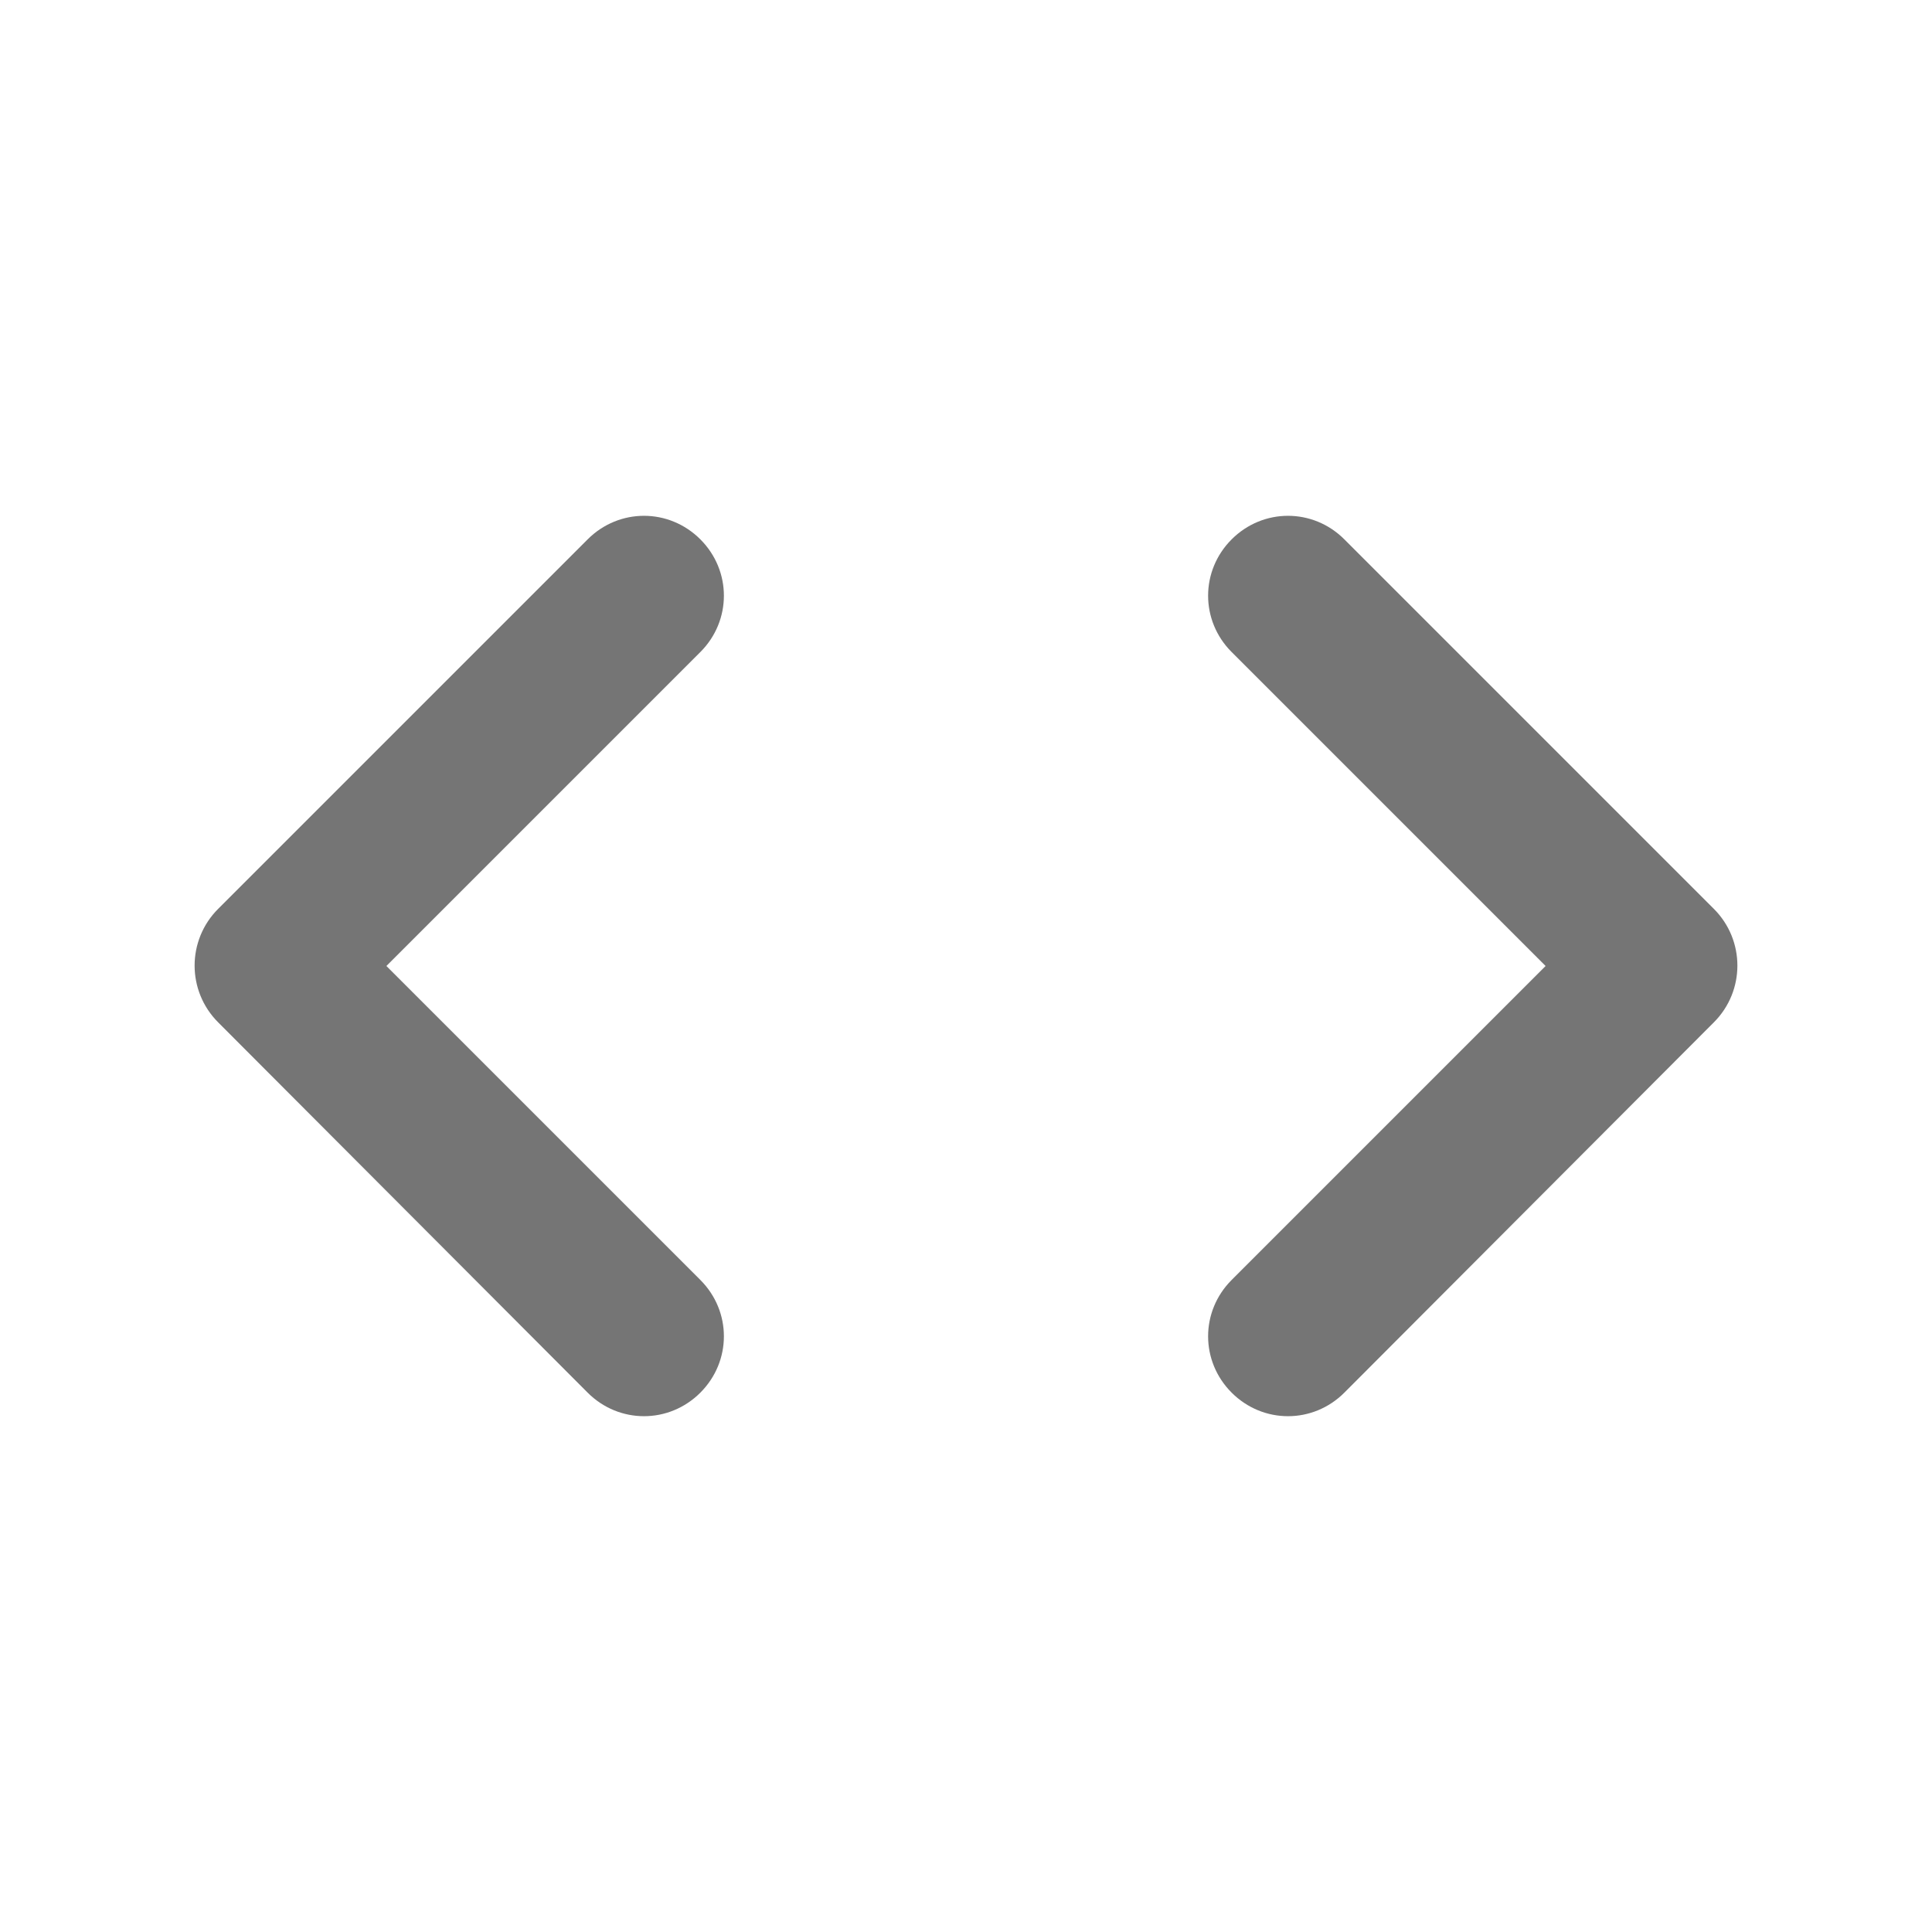
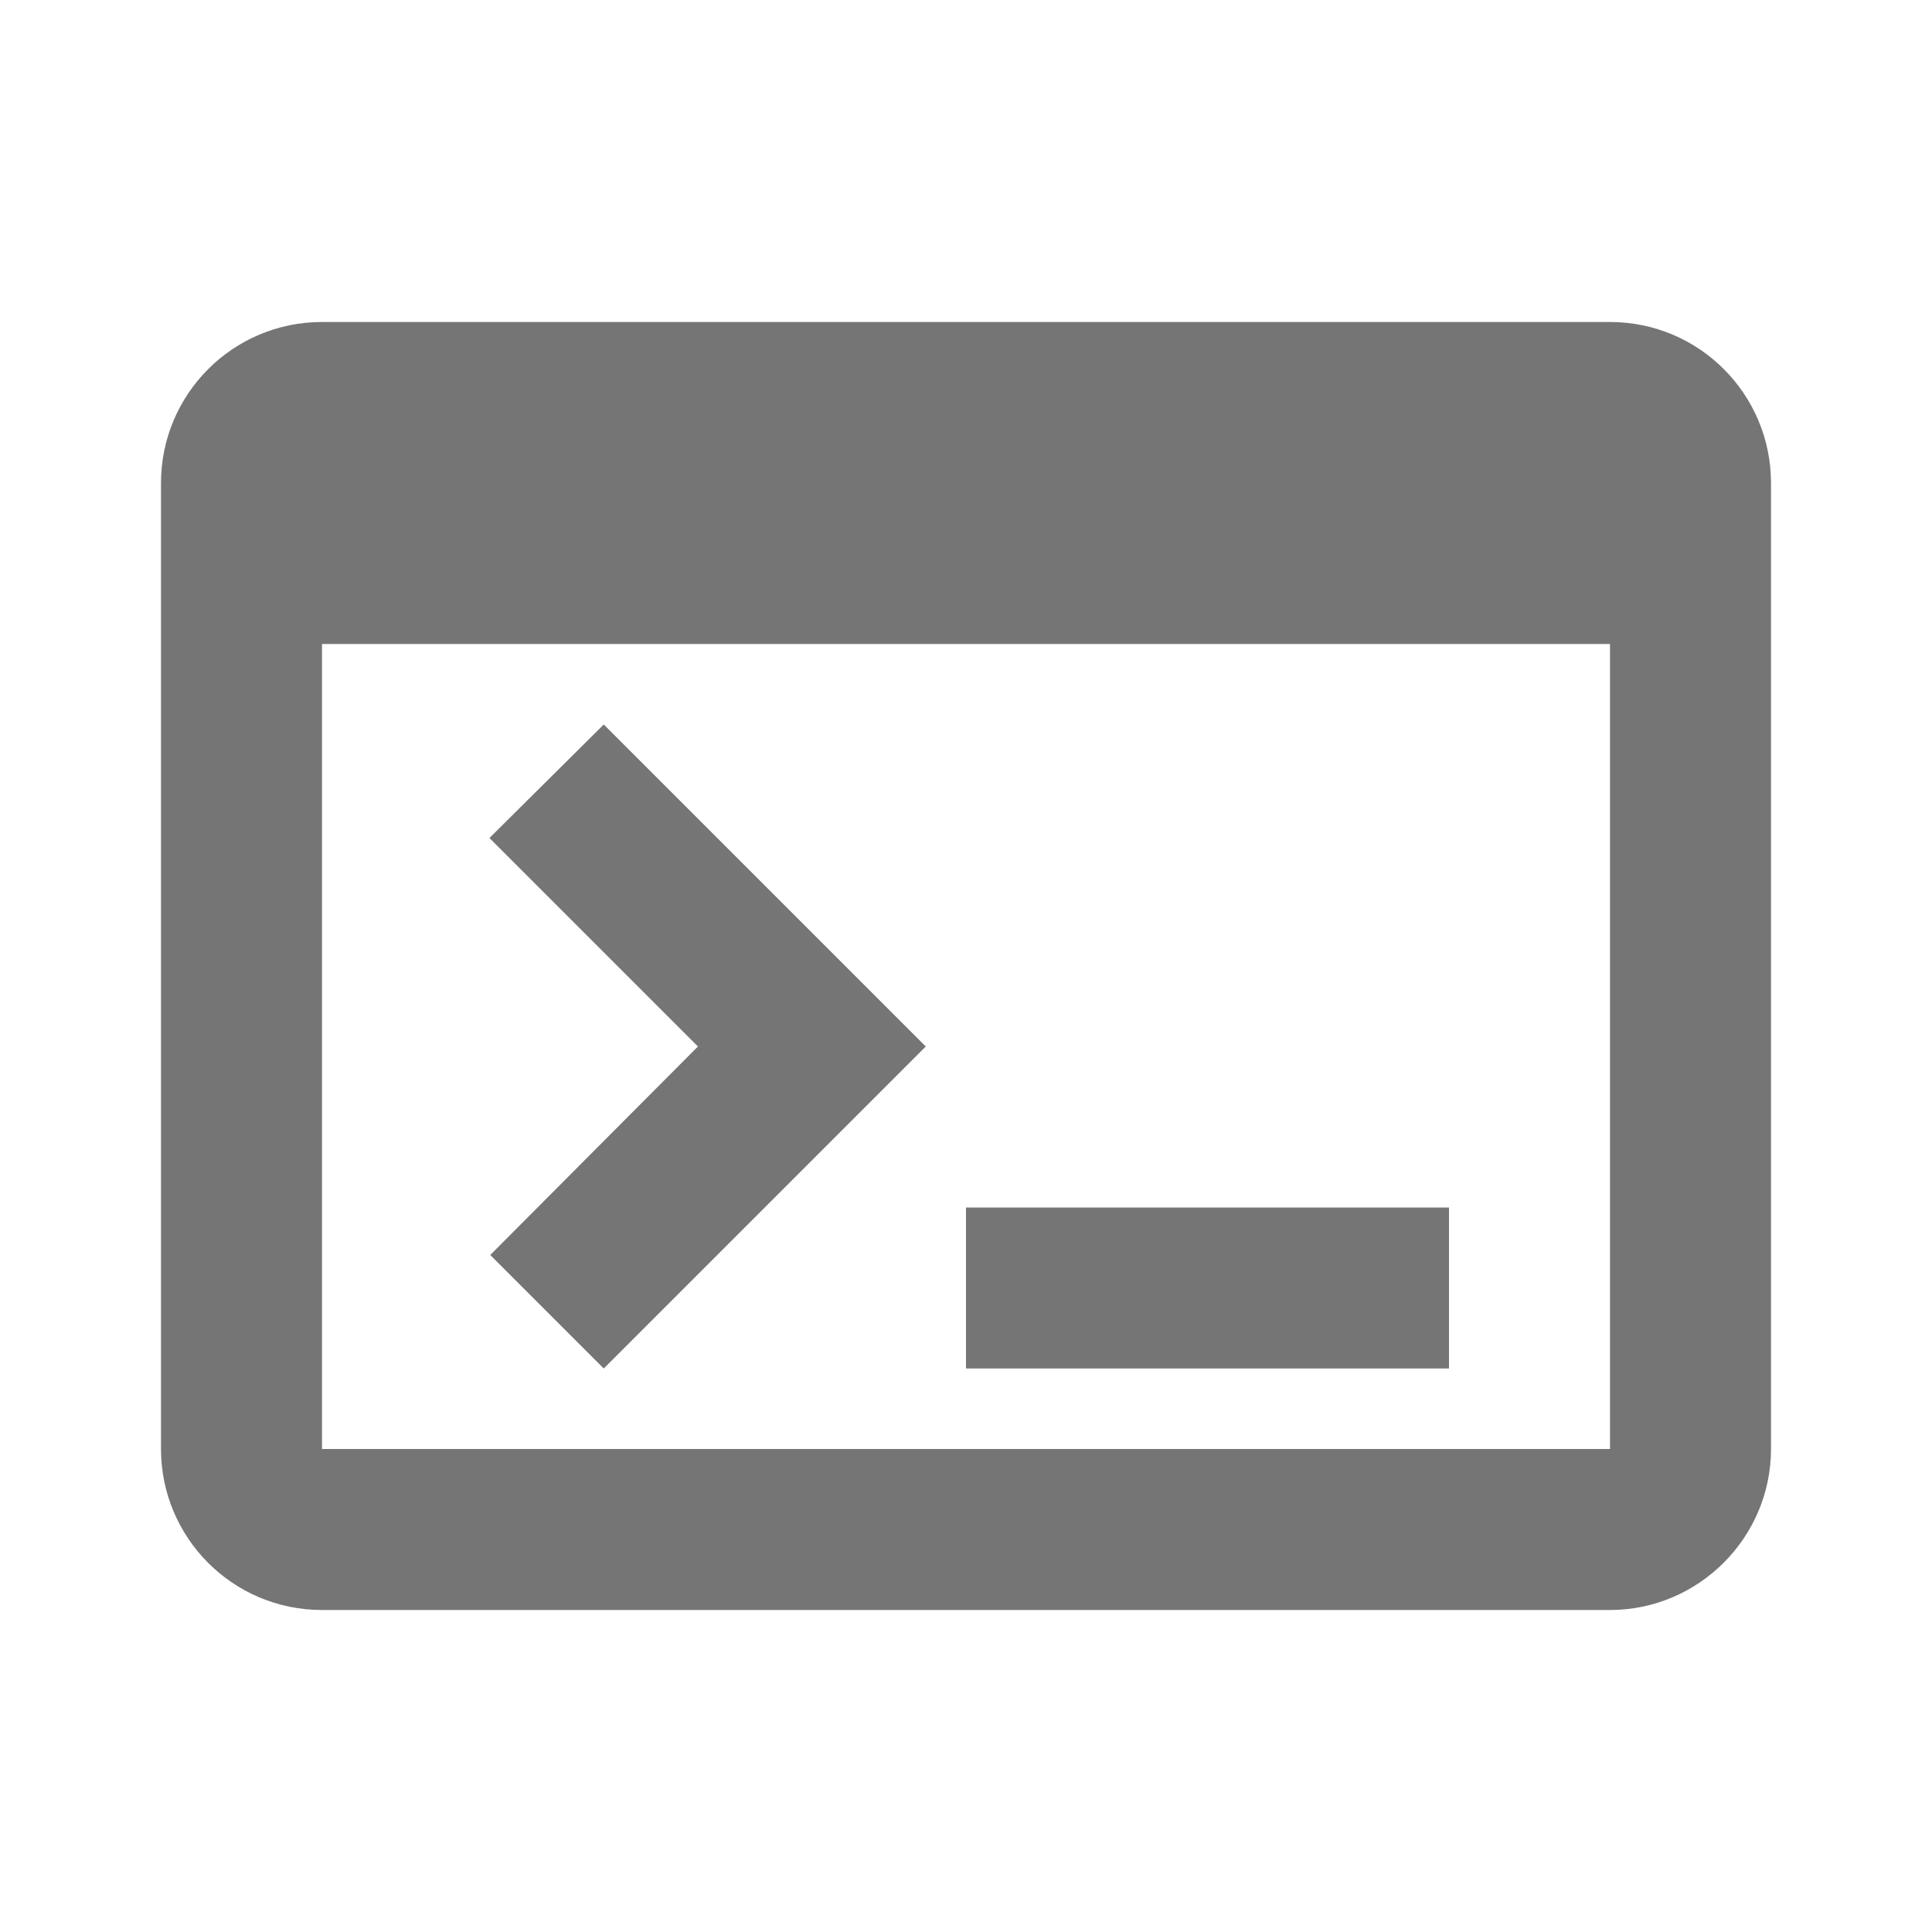
- <svg xmlns="http://www.w3.org/2000/svg" fill="#757575" height="24" viewBox="0 0 24 24" width="24" version="1.1" id="svg4">
-   <defs id="defs8" />
-   <g style="fill:#000000" id="g821" transform="matrix(0.0322459,0,0,0.0322459,-17.87896,30.64756)">
-     <g style="fill:#000000" id="g819" />
+ <svg xmlns="http://www.w3.org/2000/svg" enable-background="new 0 0 24 24" height="24px" viewBox="0 0 24 24" width="24px" fill="#757575">
+   <g>
+     <rect fill="none" height="24" width="24" />
  </g>
-   <g id="g503">
-     <path d="M 0,0 H 24 V 24 H 0 Z" fill="none" id="path491" />
-     <path d="M 8.7,15.9 4.8,12 8.7,8.1 C 9.09,7.71 9.09,7.09 8.7,6.7 8.31,6.31 7.69,6.31 7.3,6.7 l -4.59,4.59 c -0.39,0.39 -0.39,1.02 0,1.41 l 4.59,4.6 c 0.39,0.39 1.01,0.39 1.4,0 0.39,-0.39 0.39,-1.01 0,-1.4 z m 6.6,0 3.9,-3.9 -3.9,-3.9 c -0.39,-0.39 -0.39,-1.01 0,-1.4 0.39,-0.39 1.01,-0.39 1.4,0 l 4.59,4.59 c 0.39,0.39 0.39,1.02 0,1.41 l -4.59,4.6 c -0.39,0.39 -1.01,0.39 -1.4,0 -0.39,-0.39 -0.39,-1.01 0,-1.4 z" id="path493" />
+   <g>
+     <path d="M20,4H4C2.89,4,2,4.9,2,6v12c0,1.1,0.89,2,2,2h16c1.1,0,2-0.9,2-2V6C22,4.9,21.11,4,20,4z M20,18H4V8h16V18z M18,17h-6v-2 h6V17z M7.5,17l-1.41-1.41L8.67,13l-2.59-2.59L7.5,9l4,4L7.5,17z" />
  </g>
</svg>
